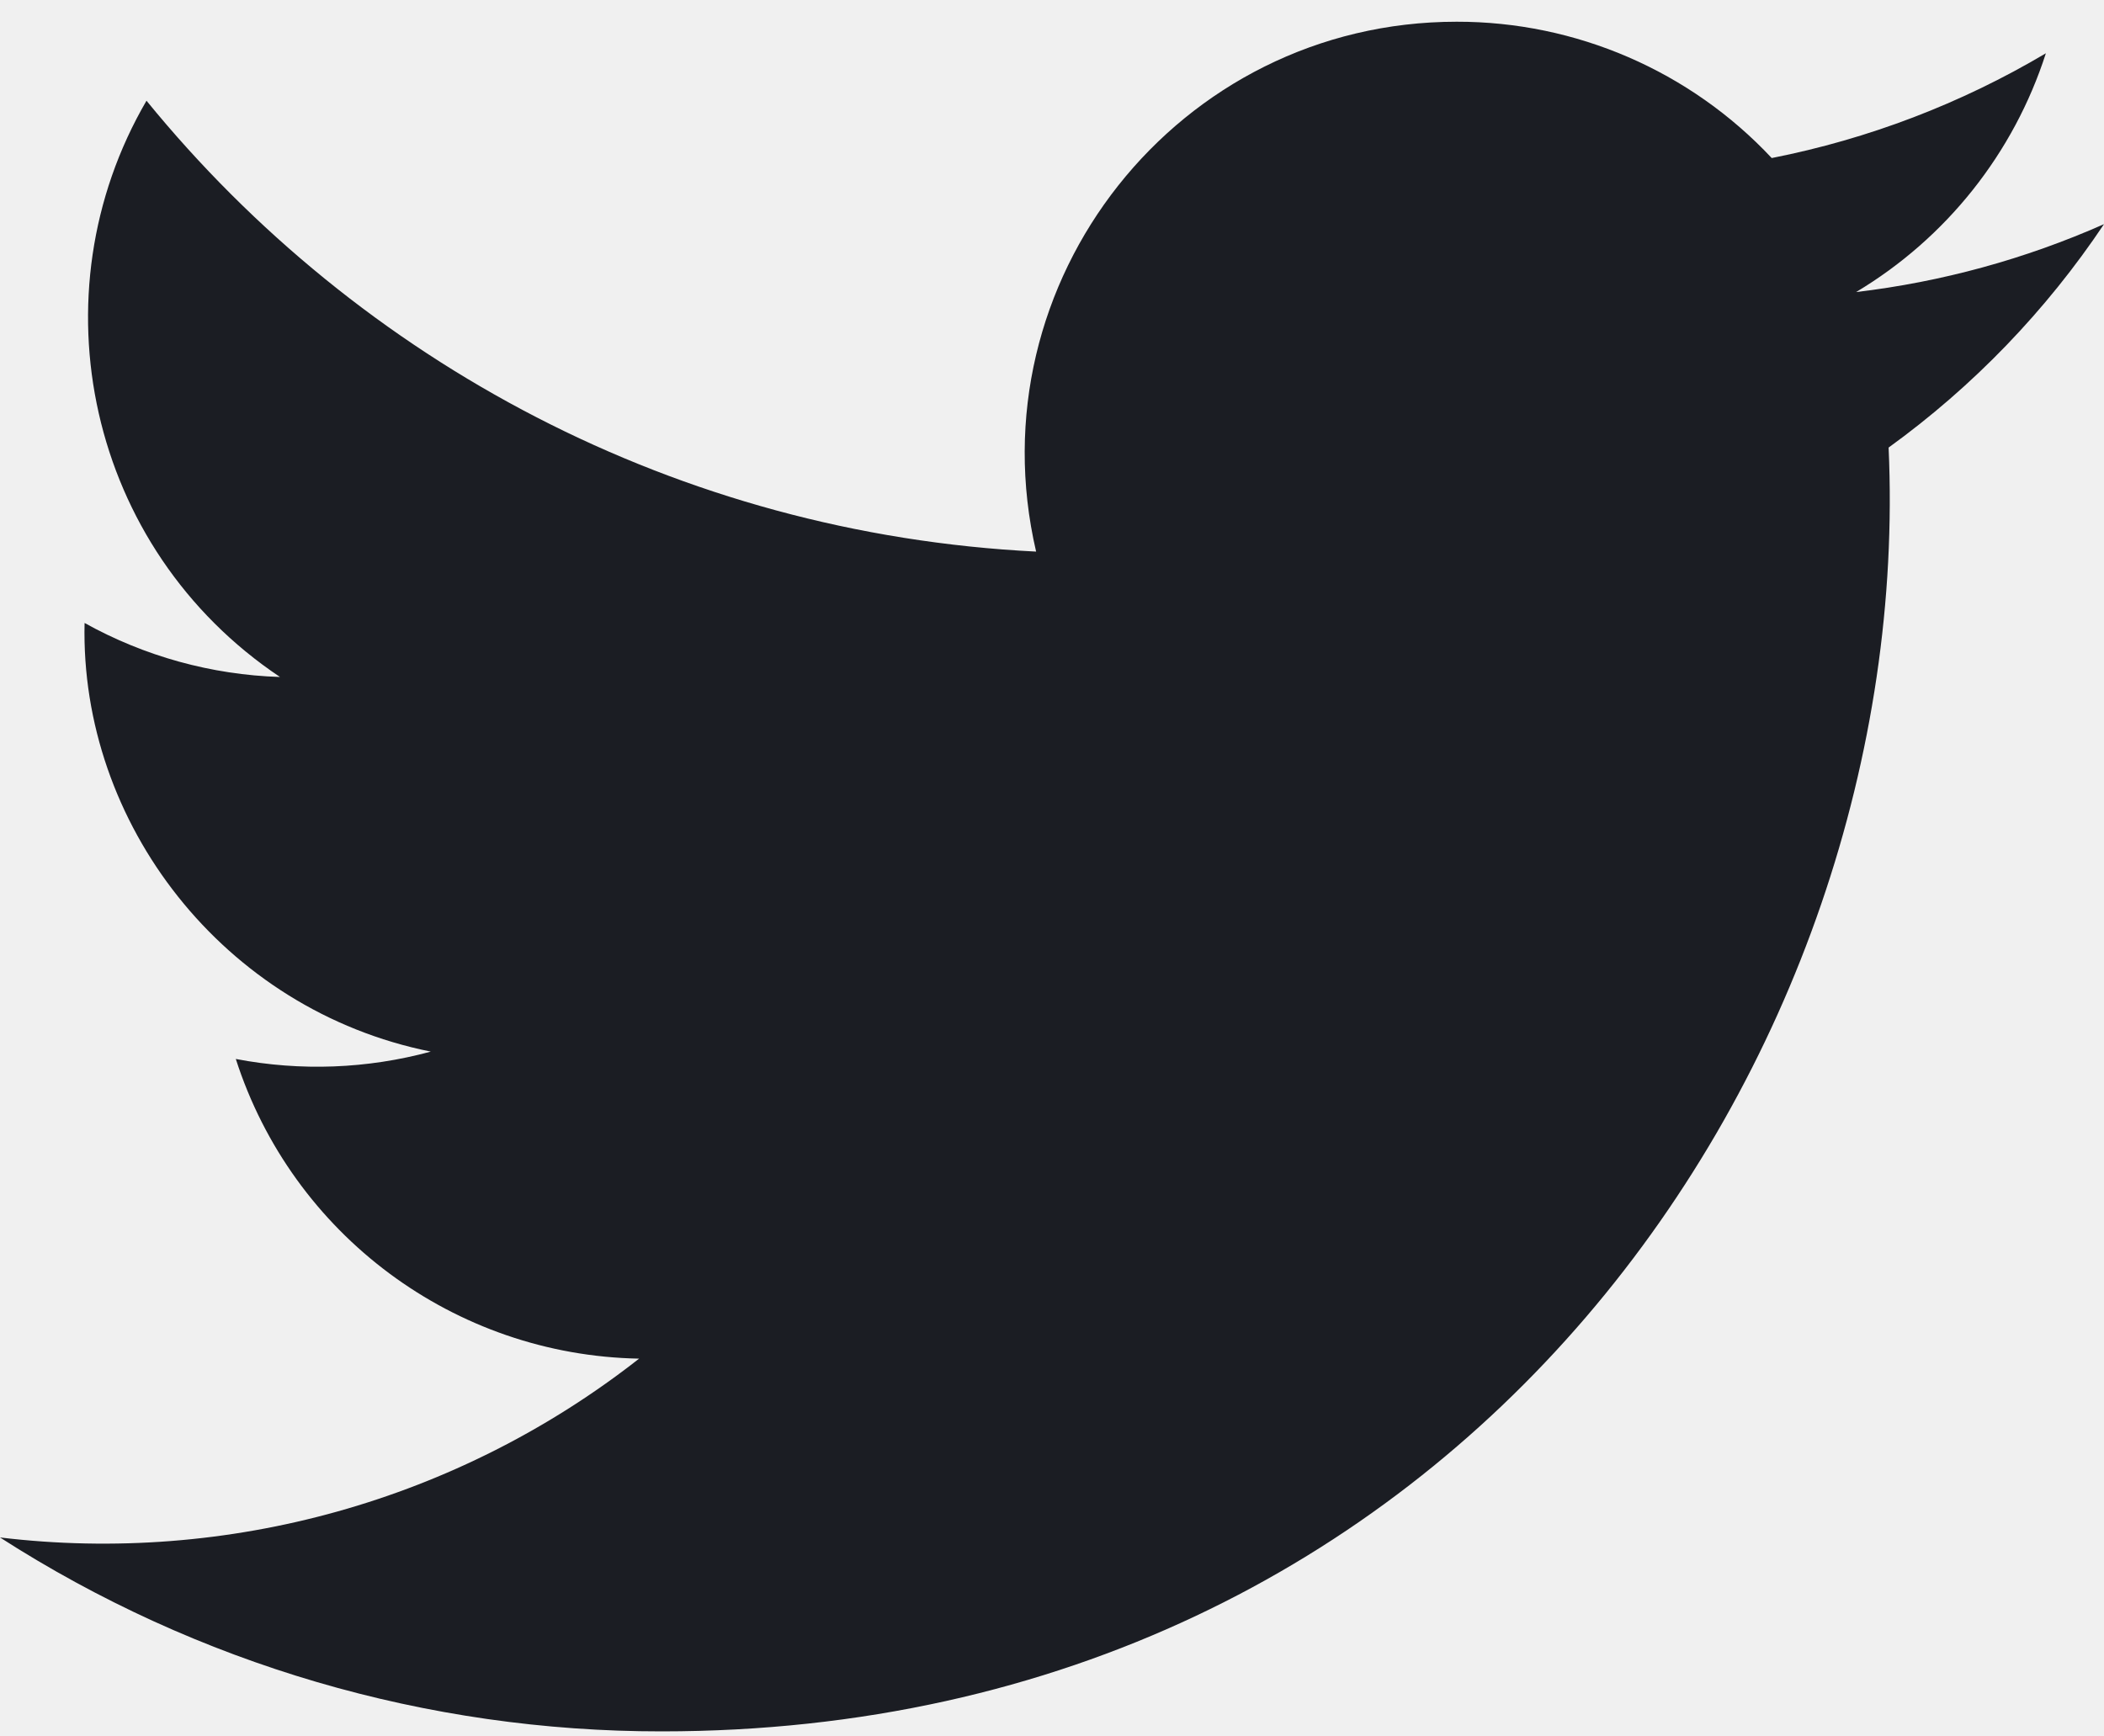
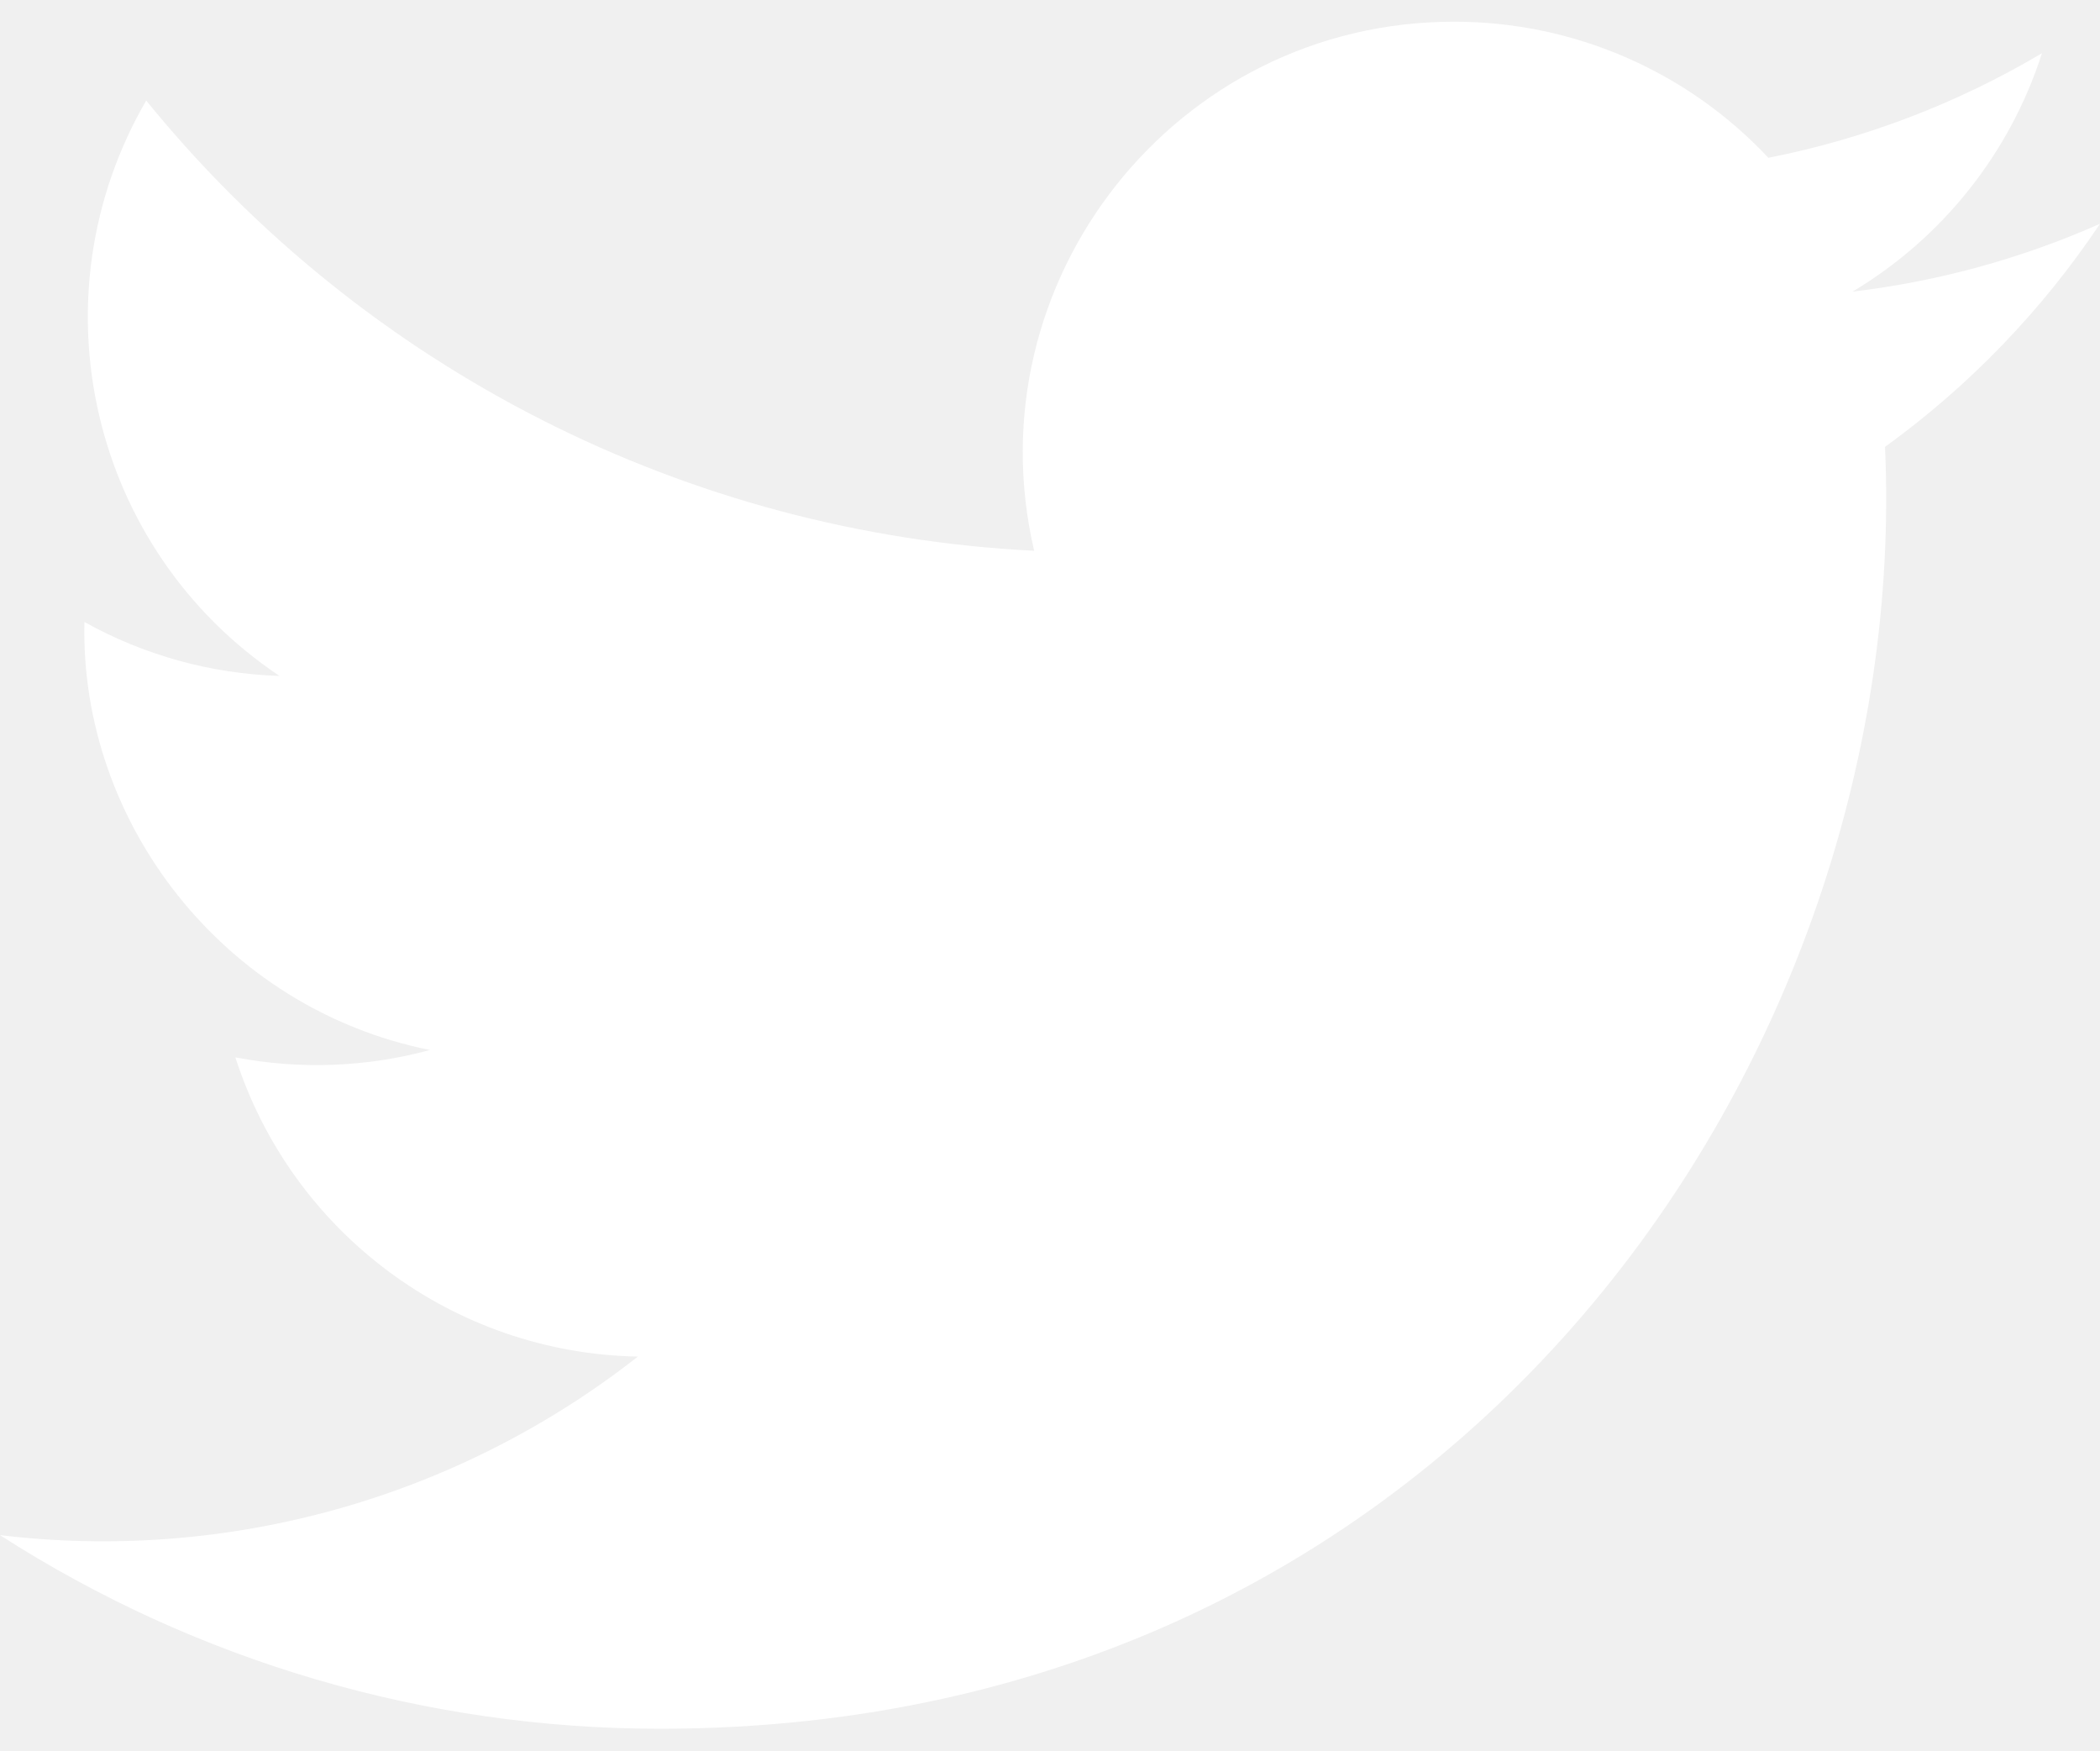
- <svg xmlns="http://www.w3.org/2000/svg" width="40" height="33">
-   <path fill="#1B1D23" d="M40 4.262a16.384 16.384 0 01-4.713 1.291 8.22 8.22 0 003.608-4.54 16.44 16.44 0 01-5.212 1.992 8.193 8.193 0 00-5.99-2.592c-5.298 0-9.191 4.944-7.995 10.075C12.88 10.147 6.833 6.88 2.785 1.915.635 5.603 1.67 10.428 5.323 12.872a8.172 8.172 0 01-3.715-1.027c-.09 3.802 2.635 7.358 6.582 8.15a8.225 8.225 0 01-3.707.14 8.213 8.213 0 007.667 5.698A16.5 16.5 0 010 29.233a23.232 23.232 0 0012.58 3.687c15.237 0 23.845-12.868 23.325-24.41A16.708 16.708 0 0040 4.262z" />
+ <svg xmlns="http://www.w3.org/2000/svg" width="24" height="20">
+   <path d="M24 2.557a9.83 9.83 0 01-2.828.775A4.932 4.932 0 0023.337.608a9.864 9.864 0 01-3.127 1.195A4.916 4.916 0 0016.616.248c-3.179 0-5.515 2.966-4.797 6.045A13.978 13.978 0 011.671 1.149a4.93 4.93 0 001.523 6.574 4.903 4.903 0 01-2.229-.616c-.054 2.281 1.581 4.415 3.949 4.89a4.935 4.935 0 01-2.224.084 4.928 4.928 0 004.6 3.419A9.9 9.9 0 010 17.54a13.94 13.94 0 007.548 2.212c9.142 0 14.307-7.721 13.995-14.646A10.025 10.025 0 0024 2.557z" fill="#FFF" fill-rule="nonzero" />
</svg>
